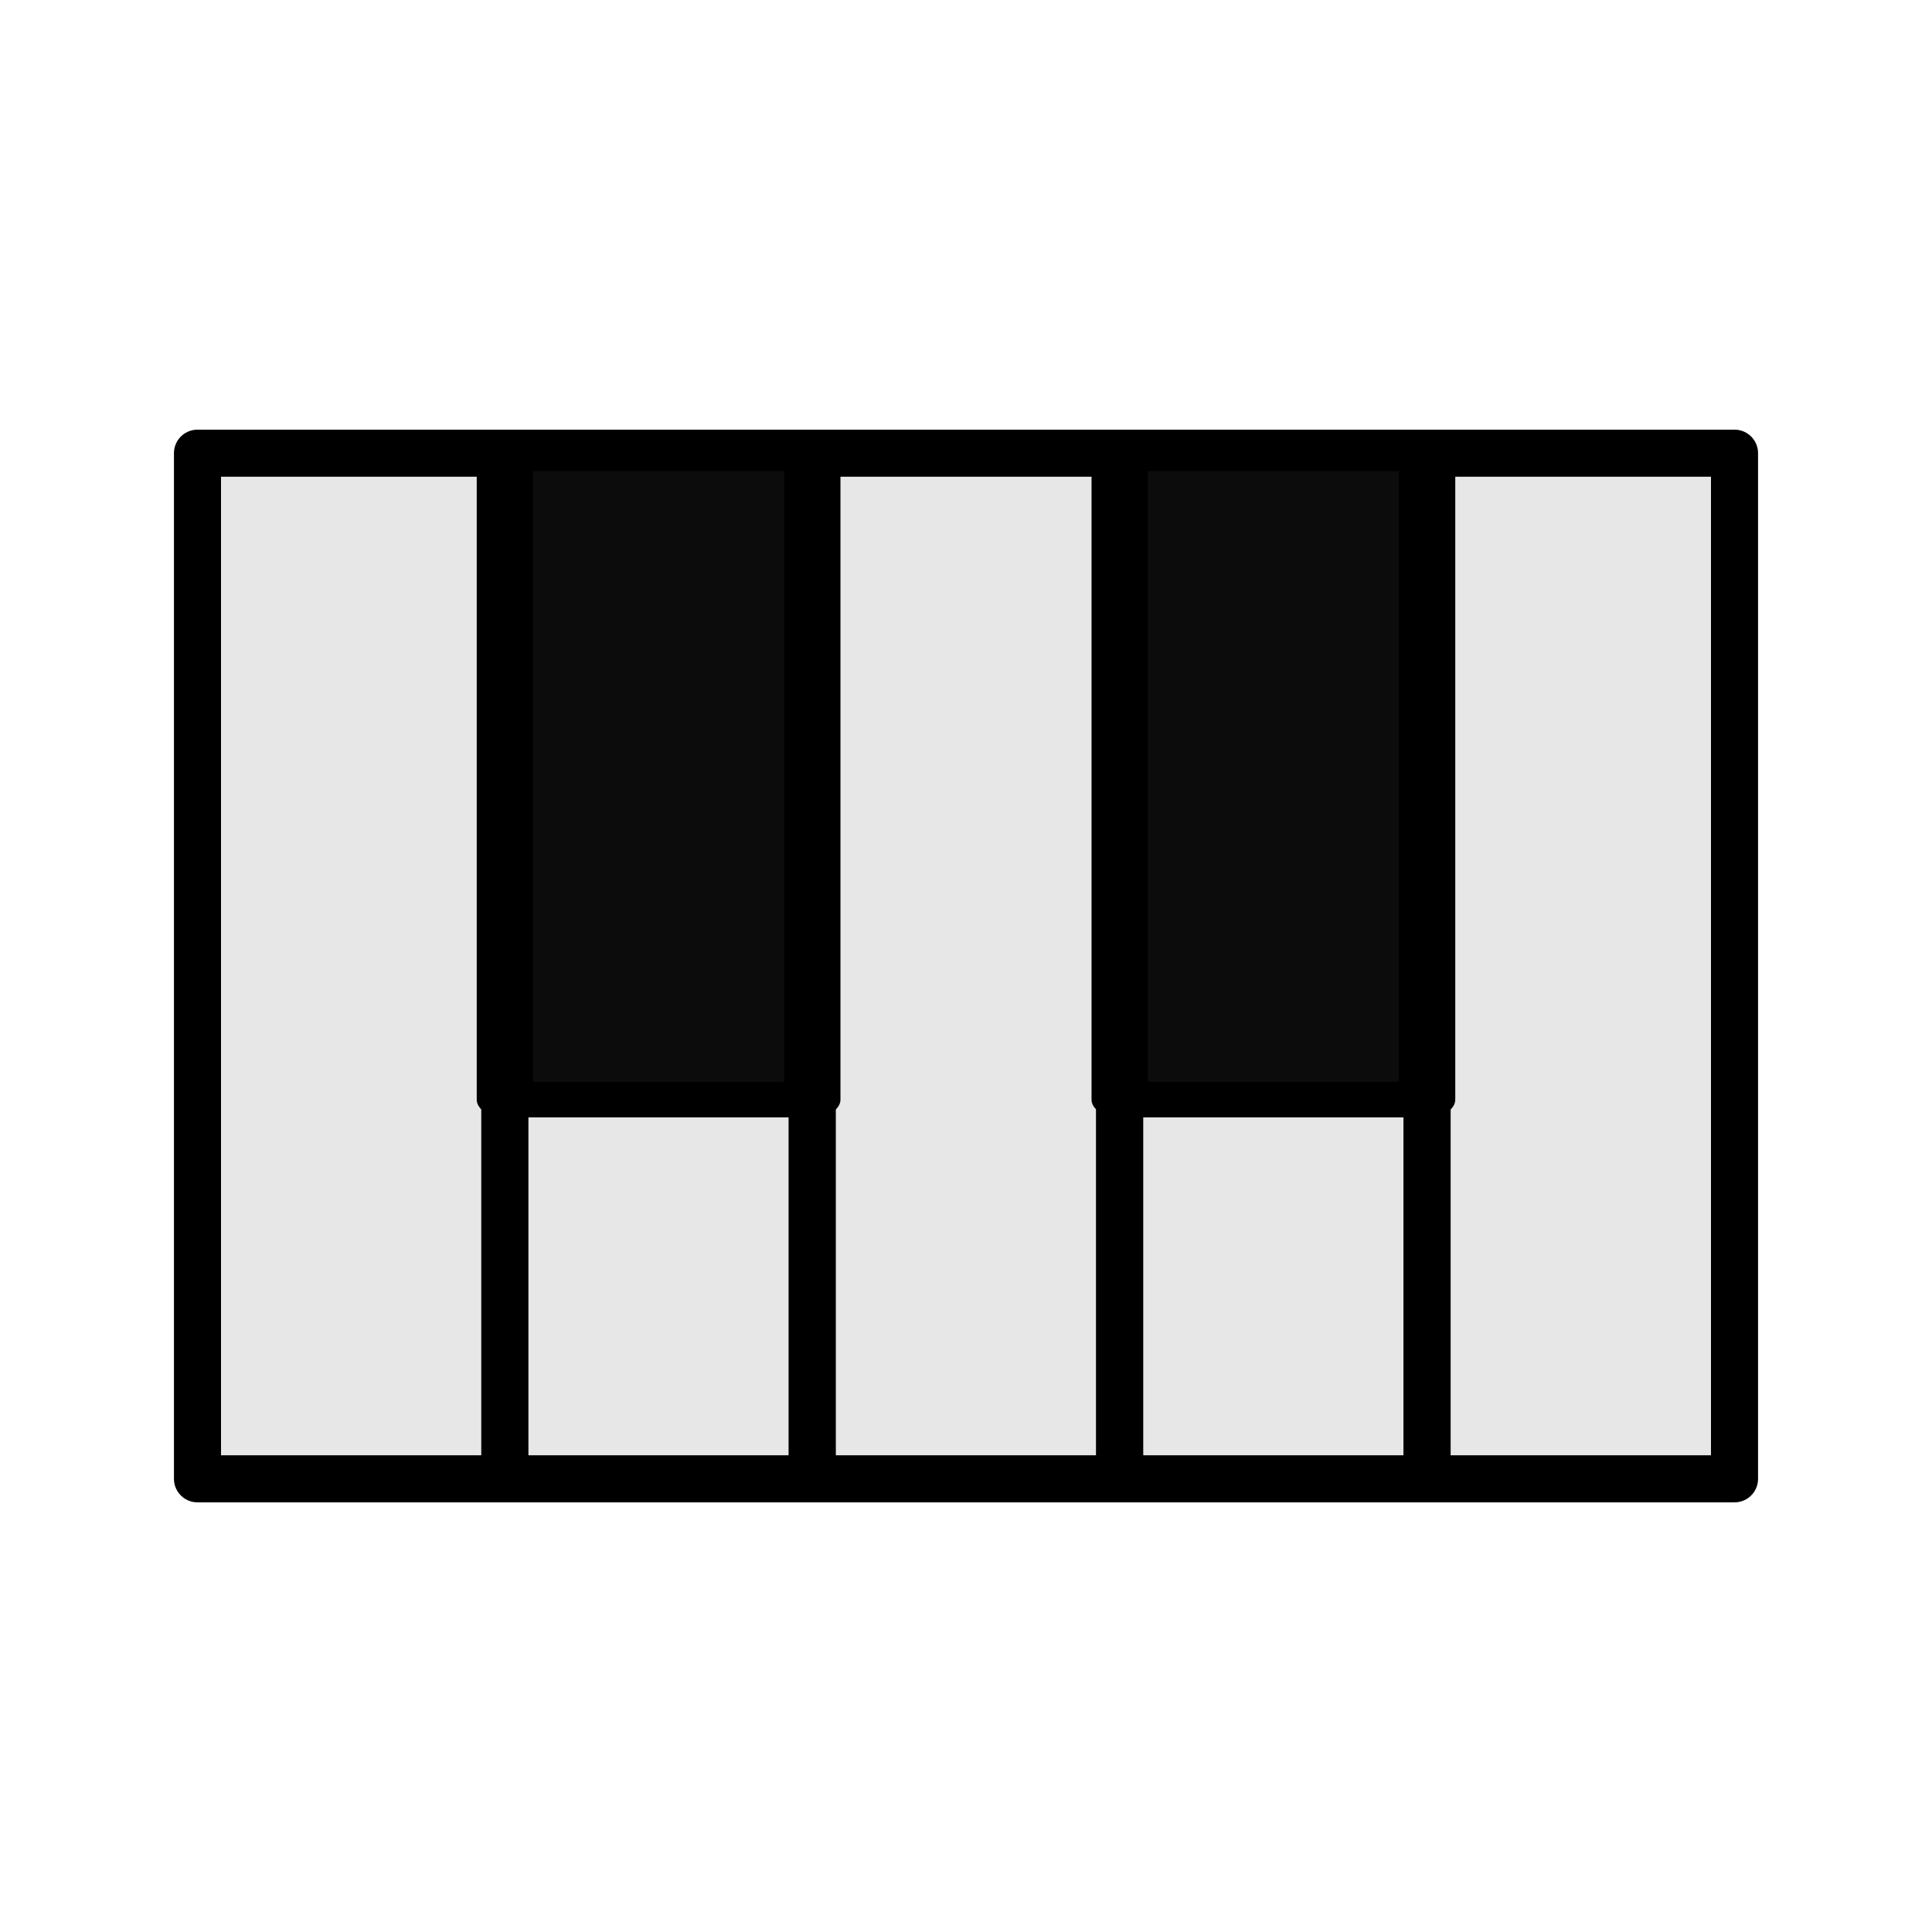
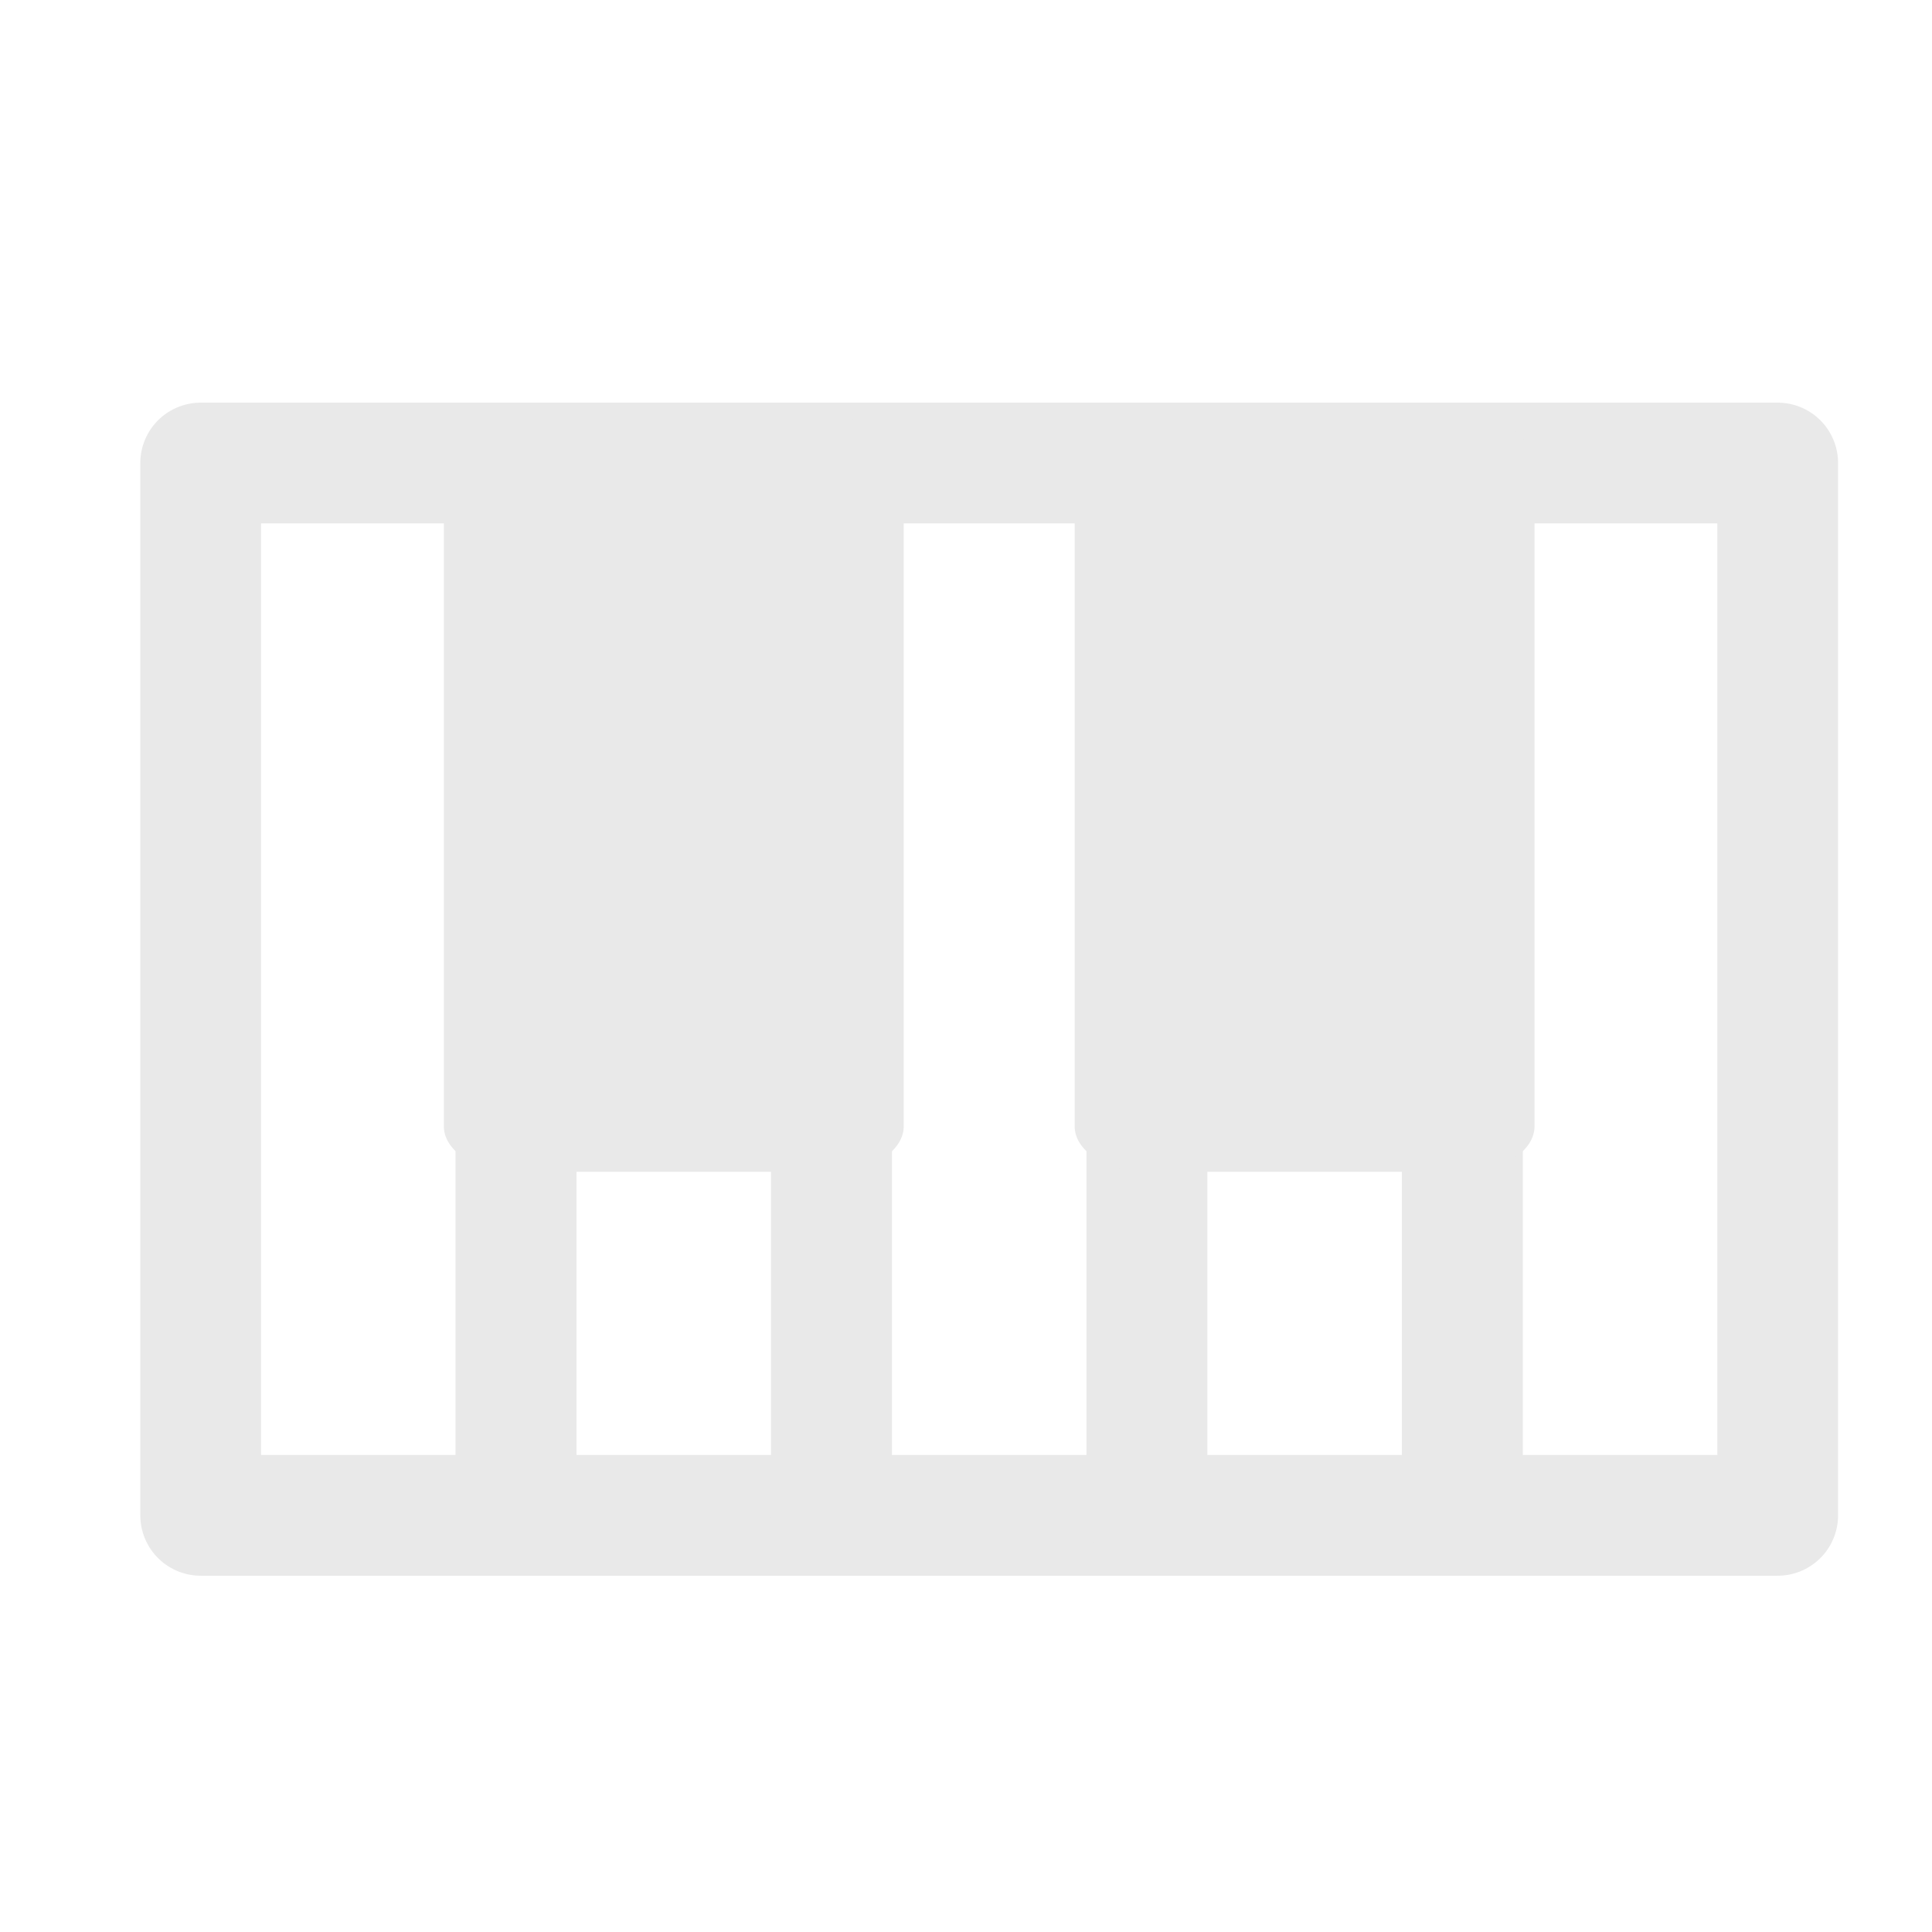
- <svg xmlns="http://www.w3.org/2000/svg" xmlns:ns1="https://www.affinity.studio/" width="100%" height="100%" viewBox="0 0 1000 1000" version="1.1" xml:space="preserve" style="fill-rule:evenodd;clip-rule:evenodd;stroke-linecap:round;stroke-linejoin:round;stroke-miterlimit:1.5;">
-   <g id="piano" transform="matrix(1,0,0,1,-22205.214,0)">
+ <svg xmlns="http://www.w3.org/2000/svg" width="100%" height="100%" viewBox="0 0 16 16" version="1.1" xml:space="preserve" style="fill-rule:evenodd;clip-rule:evenodd;stroke-linecap:round;stroke-linejoin:round;stroke-miterlimit:1.5;">
+   <g id="piano" transform="matrix(0.016,0,0,0.016,-355.2834,0)">
    <rect x="22205.214" y="0" width="1000" height="1000" style="fill:none;" />
-     <g id="piano1" ns1:id="piano" transform="matrix(0.974644,0,0,0.974644,22705.214,500)">
-       <g transform="matrix(1,0,0,1,-512,-512)">
-         <g transform="matrix(1,0,0,1,17.89638,-49.9443)">
-           <rect x="85.971" y="289.609" width="163.253" height="544.672" style="fill:rgb(231,231,231);stroke:black;stroke-width:25px;" />
-           <g transform="matrix(1,0,0,1,163.253,0)">
-             <rect x="85.971" y="289.609" width="163.253" height="544.672" style="fill:rgb(231,231,231);stroke:black;stroke-width:25px;" />
-           </g>
-           <g transform="matrix(1,0,0,1,326.5061,0)">
-             <rect x="85.971" y="289.609" width="163.253" height="544.672" style="fill:rgb(231,231,231);stroke:black;stroke-width:25px;" />
-           </g>
-           <g transform="matrix(1,0,0,1,489.7591,0)">
-             <rect x="85.971" y="289.609" width="163.253" height="544.672" style="fill:rgb(231,231,231);stroke:black;stroke-width:25px;" />
-           </g>
-           <g transform="matrix(1,0,0,1,653.0122,0)">
-             <rect x="85.971" y="289.609" width="163.253" height="544.672" style="fill:rgb(231,231,231);stroke:black;stroke-width:25px;" />
-           </g>
-           <g transform="matrix(1,0,0,0.6303,163.253,107.0684)">
-             <rect x="85.971" y="289.609" width="163.253" height="544.672" style="fill:rgb(12,12,12);stroke:black;stroke-width:29.91px;" />
-           </g>
-           <g transform="matrix(1,0,0,0.6303,489.7591,107.0684)">
-             <rect x="85.971" y="289.609" width="163.253" height="544.672" style="fill:rgb(12,12,12);stroke:black;stroke-width:29.91px;" />
-           </g>
-         </g>
+     <g transform="matrix(1,0,0,1,22223.111,-49.9443)">
+       <rect x="85.971" y="289.609" width="163.253" height="544.672" style="fill:none;stroke:rgb(233,233,233);stroke-width:62.5px;" />
+       <g transform="matrix(1,0,0,1,163.253,0)">
+         <rect x="85.971" y="289.609" width="163.253" height="544.672" style="fill:none;stroke:rgb(233,233,233);stroke-width:62.5px;" />
+       </g>
+       <g transform="matrix(1,0,0,1,326.5061,0)">
+         <rect x="85.971" y="289.609" width="163.253" height="544.672" style="fill:none;stroke:rgb(233,233,233);stroke-width:62.5px;" />
+       </g>
+       <g transform="matrix(1,0,0,1,489.7591,0)">
+         <rect x="85.971" y="289.609" width="163.253" height="544.672" style="fill:none;stroke:rgb(233,233,233);stroke-width:62.5px;" />
+       </g>
+       <g transform="matrix(1,0,0,1,653.0122,0)">
+         <rect x="85.971" y="289.609" width="163.253" height="544.672" style="fill:none;stroke:rgb(233,233,233);stroke-width:62.5px;" />
+       </g>
+       <g transform="matrix(1,0,0,0.6303,163.253,107.0684)">
+         <rect x="85.971" y="289.609" width="163.253" height="544.672" style="fill:rgb(233,233,233);stroke:rgb(233,233,233);stroke-width:74.77px;" />
+       </g>
+       <g transform="matrix(1,0,0,0.6303,489.7591,107.0684)">
+         <rect x="85.971" y="289.609" width="163.253" height="544.672" style="fill:rgb(233,233,233);stroke:rgb(233,233,233);stroke-width:74.77px;" />
      </g>
    </g>
  </g>
</svg>
